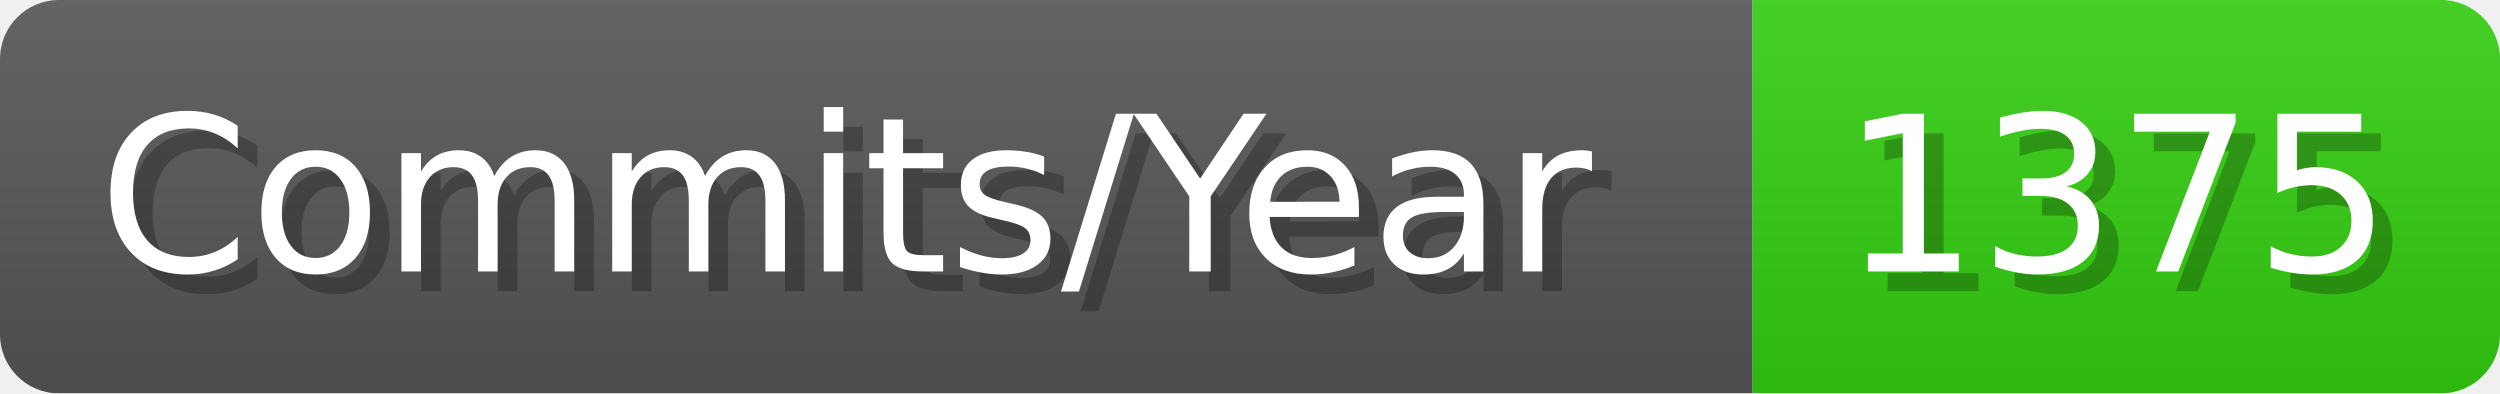
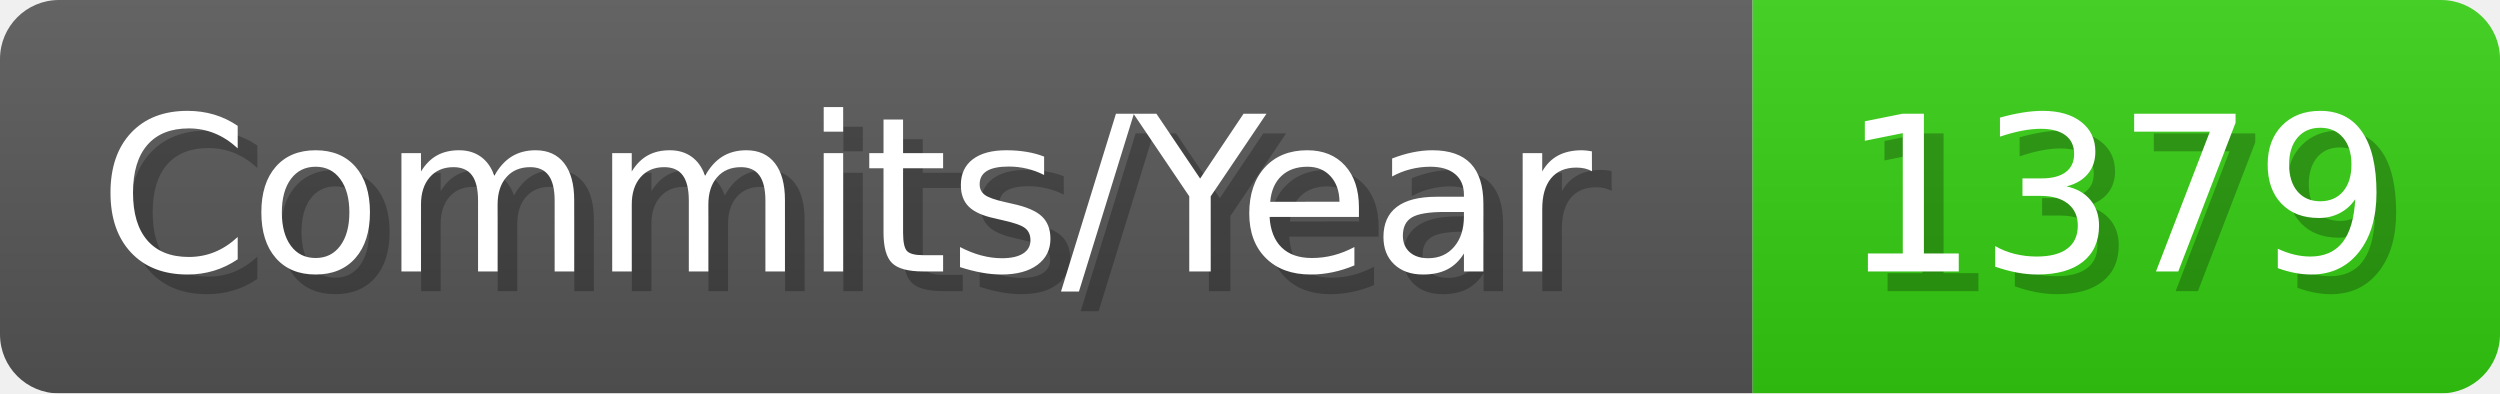
- <svg xmlns="http://www.w3.org/2000/svg" width="127.1" height="20" viewBox="0 0 1271 200" role="img" aria-label="Commits/Year: 1375">
+ <svg xmlns="http://www.w3.org/2000/svg" width="127.1" height="20" viewBox="0 0 1271 200" role="img" aria-label="Commits/Year: 1379">
  <linearGradient id="aUPdi" x2="0" y2="100%">
    <stop offset="0" stop-opacity=".1" stop-color="#EEE" />
    <stop offset="1" stop-opacity=".1" />
  </linearGradient>
  <mask id="WfAiQ">
    <rect width="1271" height="200" rx="30" fill="#FFF" />
  </mask>
  <g mask="url(#WfAiQ)">
    <rect width="891" height="200" fill="#555" />
    <rect width="380" height="200" fill="#3C1" x="891" />
    <rect width="1271" height="200" fill="url(#aUPdi)" />
  </g>
  <g aria-hidden="true" fill="#fff" text-anchor="start" font-family="Verdana,DejaVu Sans,sans-serif" font-size="110">
    <text x="60" y="148" textLength="791" fill="#000" opacity="0.25">Commits/Year</text>
    <text x="50" y="138" textLength="791">Commits/Year</text>
-     <text x="946" y="148" textLength="280" fill="#000" opacity="0.25">1375</text>
-     <text x="936" y="138" textLength="280">1375</text>
+     <text x="946" y="148" textLength="280" fill="#000" opacity="0.25">1379</text>
+     <text x="936" y="138" textLength="280">1379</text>
  </g>
</svg>
